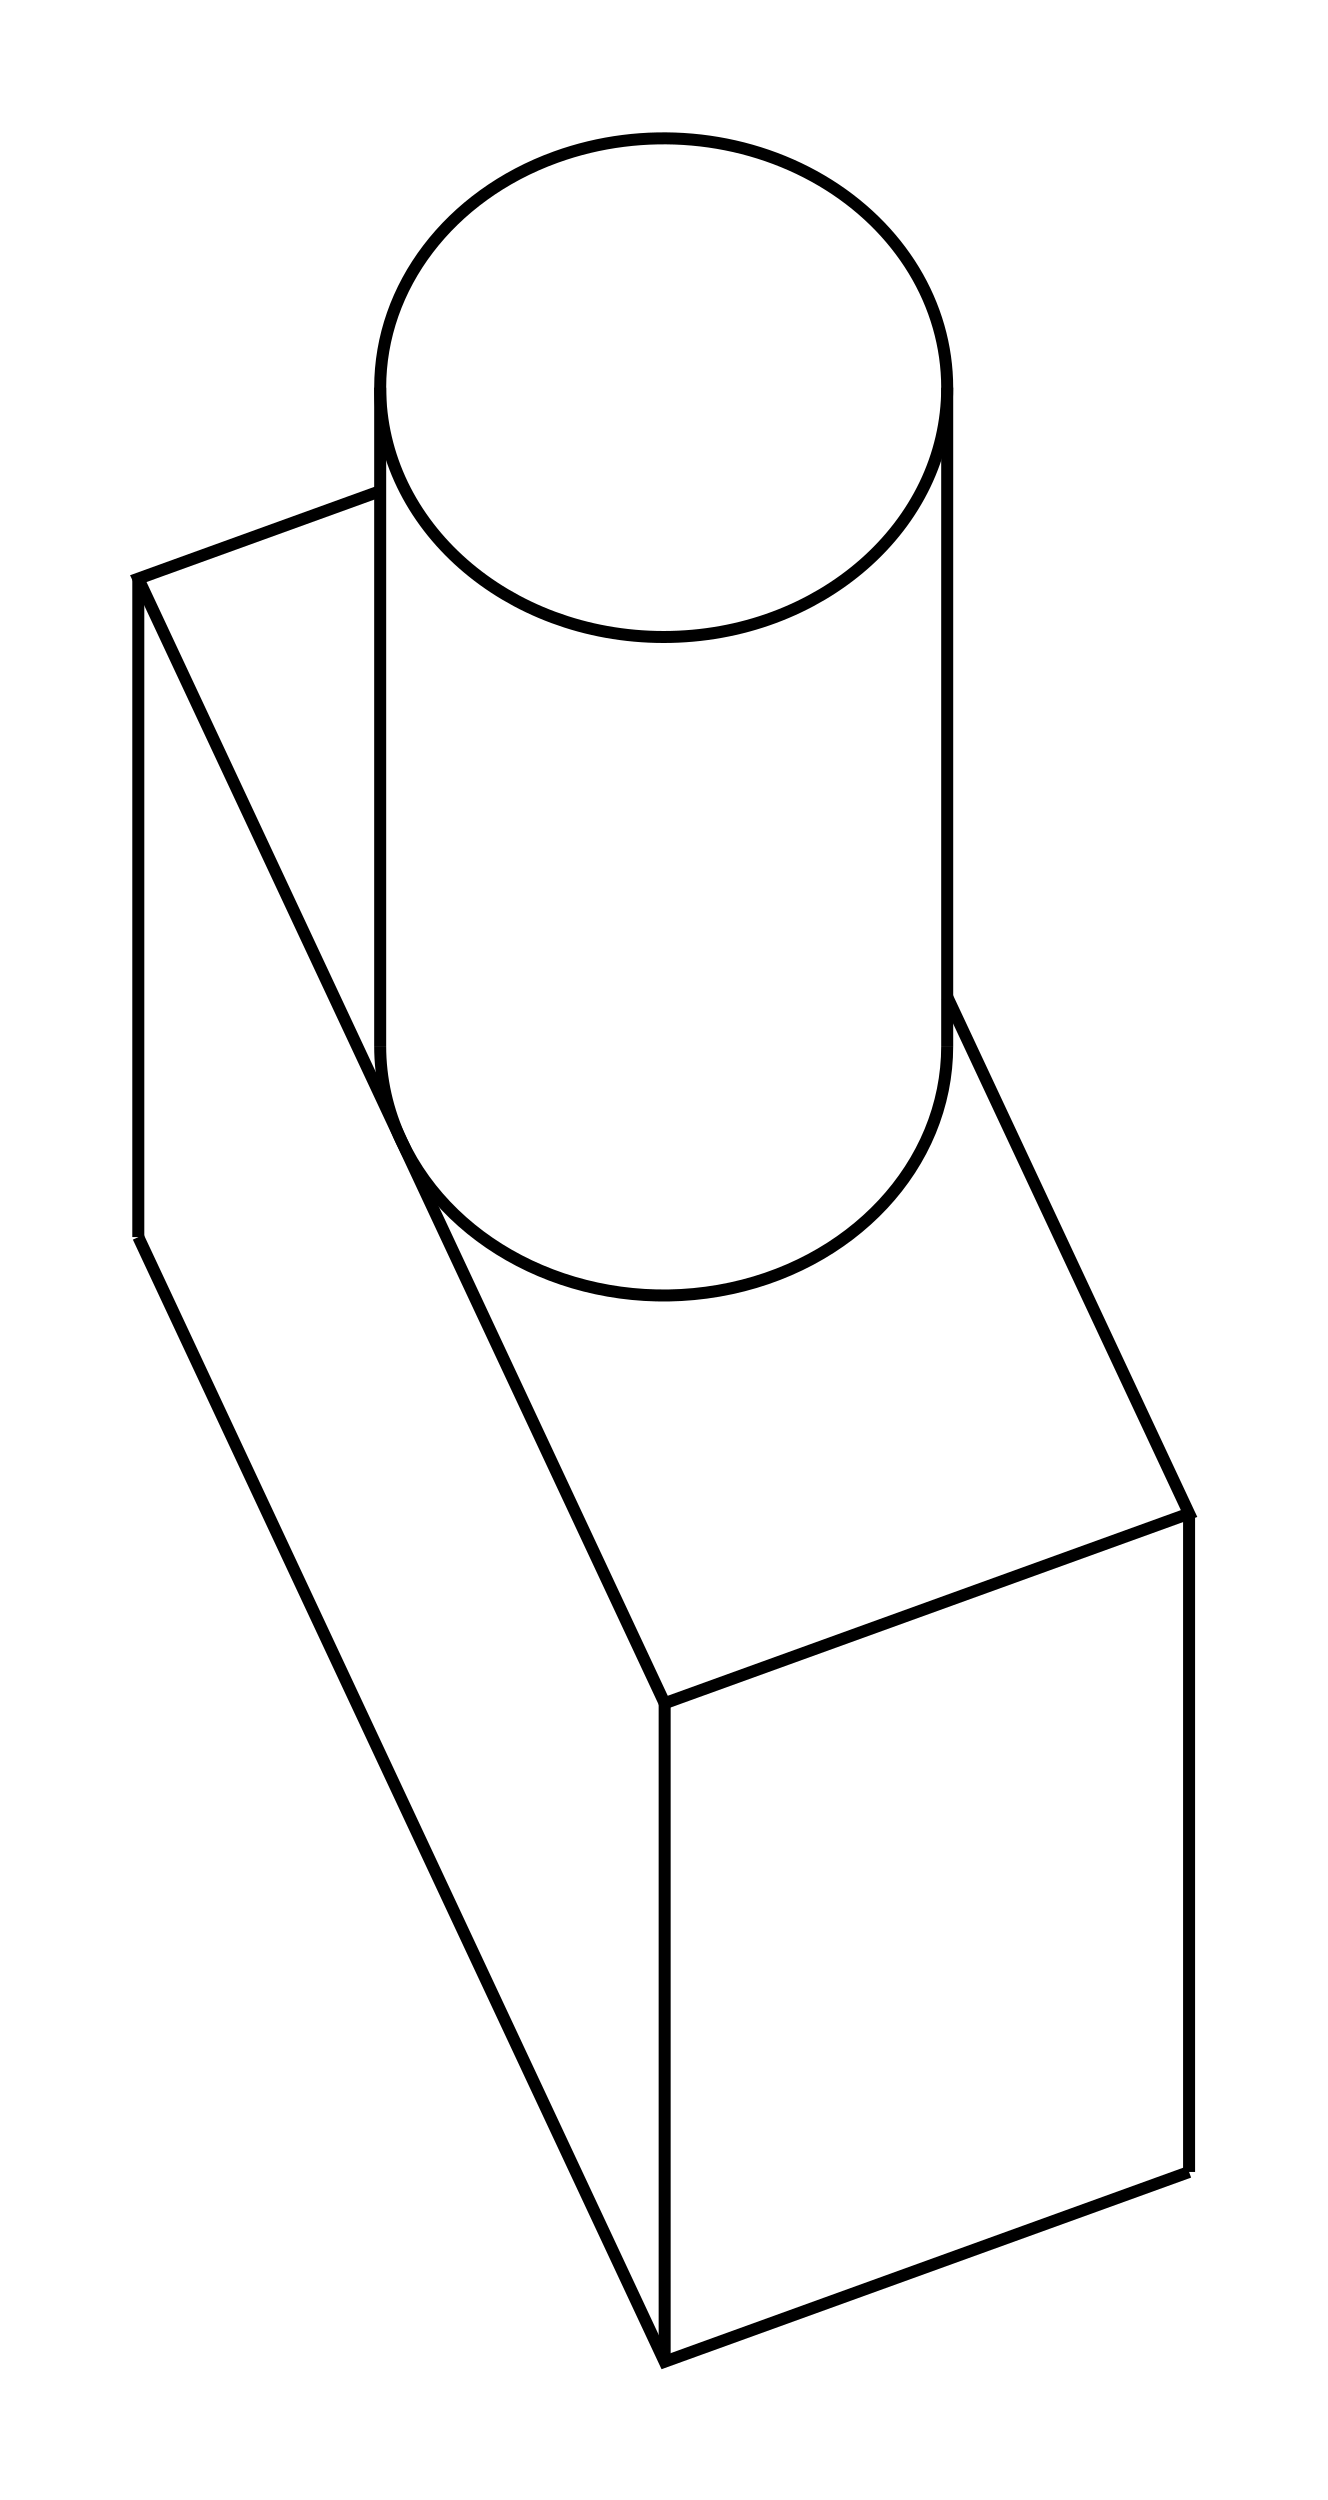
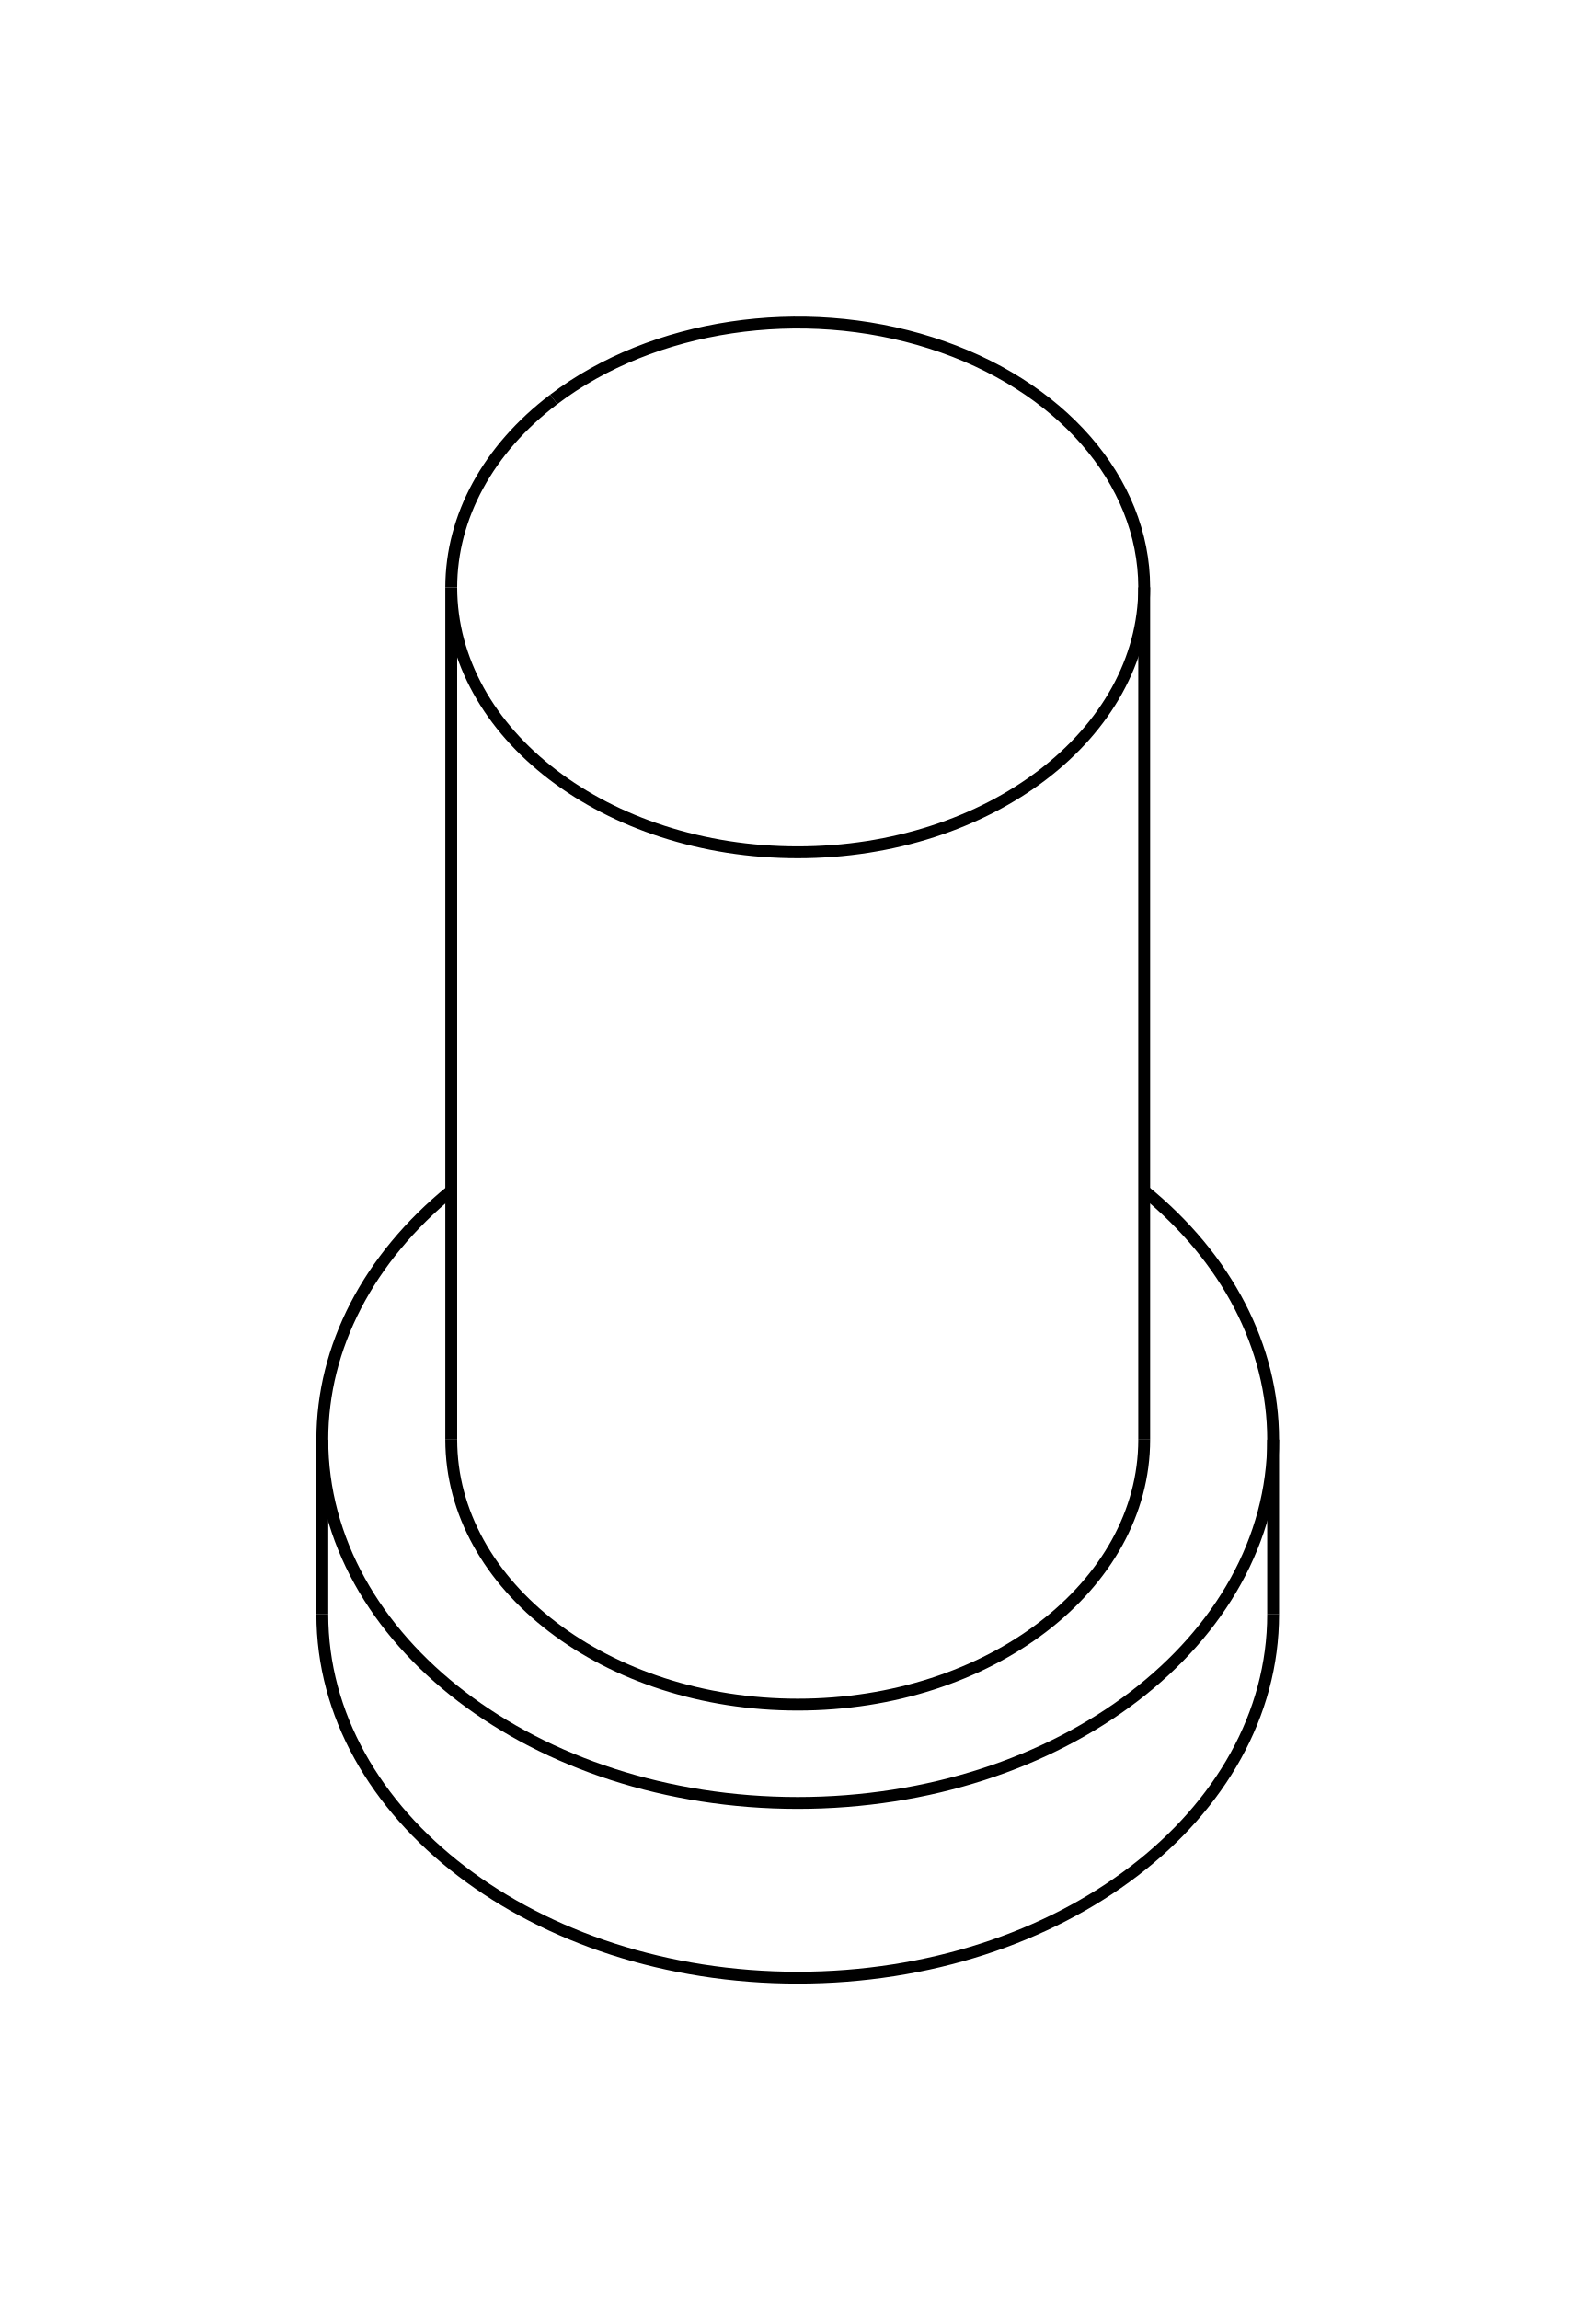
- <svg xmlns="http://www.w3.org/2000/svg" version="1.1" viewBox="-4.799 -7.564 9.597 18.077" fill="none" stroke="black" stroke-width="0.6%" vector-effect="non-scaling-stroke">
-   <path d="M -0.78 -6.428 A 2.05 1.803 360 0 1 2.05 -4.761 A 2.05 1.803 360 0 1 -2.05 -4.761 A 2.05 1.803 360 0 1 -0.78 -6.428 Z" />
-   <path d="M -1.896 0.686 A 2.05 1.803 360 0 1 -2.05 0" />
-   <path d="M -1.896 0.686 A 2.05 1.803 180 0 0 2.05 0" />
-   <path d="M -2.05 -4.013 L -3.799 -3.38 L -1.896 0.686 L 0.007 4.752 L 3.799 3.38 L 2.05 -0.356" />
-   <path d="M -3.799 1.381 L -3.799 -3.38" />
-   <path d="M 3.799 8.141 L 3.799 3.38" />
-   <path d="M 0.007 9.513 L 0.007 4.752" />
-   <path d="M -3.799 1.381 L 0.007 9.513 L 3.799 8.141" />
-   <path d="M -2.05 -4.761 L -2.05 0" />
-   <path d="M 2.05 -4.761 L 2.05 0" />
+ <svg xmlns="http://www.w3.org/2000/svg" version="1.1" viewBox="-2.475 -3.415 4.95 7.135" fill="none" stroke="black" stroke-width="0.6%" vector-effect="non-scaling-stroke">
+   <path d="M 1.075 0.279 A 1.475 1.127 360 0 1 1.475 1.051 A 1.475 1.127 360 0 1 -1.475 1.051 A 1.475 1.127 360 0 1 -1.075 0.279" />
+   <path d="M -1.475 1.593 A 1.475 1.127 180 0 0 1.475 1.593" />
+   <path d="M 1.075 1.051 A 1.075 0.822 360 0 1 -1.075 1.051" />
+   <path d="M -0.757 -2.176 A 1.075 0.822 360 0 1 1.075 -1.593 L 1.075 1.051" />
+   <path d="M 1.075 -1.593 A 1.075 0.822 360 0 1 -1.075 -1.593 L -1.075 1.051" />
+   <path d="M -1.075 -1.593 A 1.075 0.822 360 0 1 -0.757 -2.176" />
+   <path d="M -1.475 1.051 L -1.475 1.593" />
+   <path d="M 1.475 1.051 L 1.475 1.593" />
</svg>
